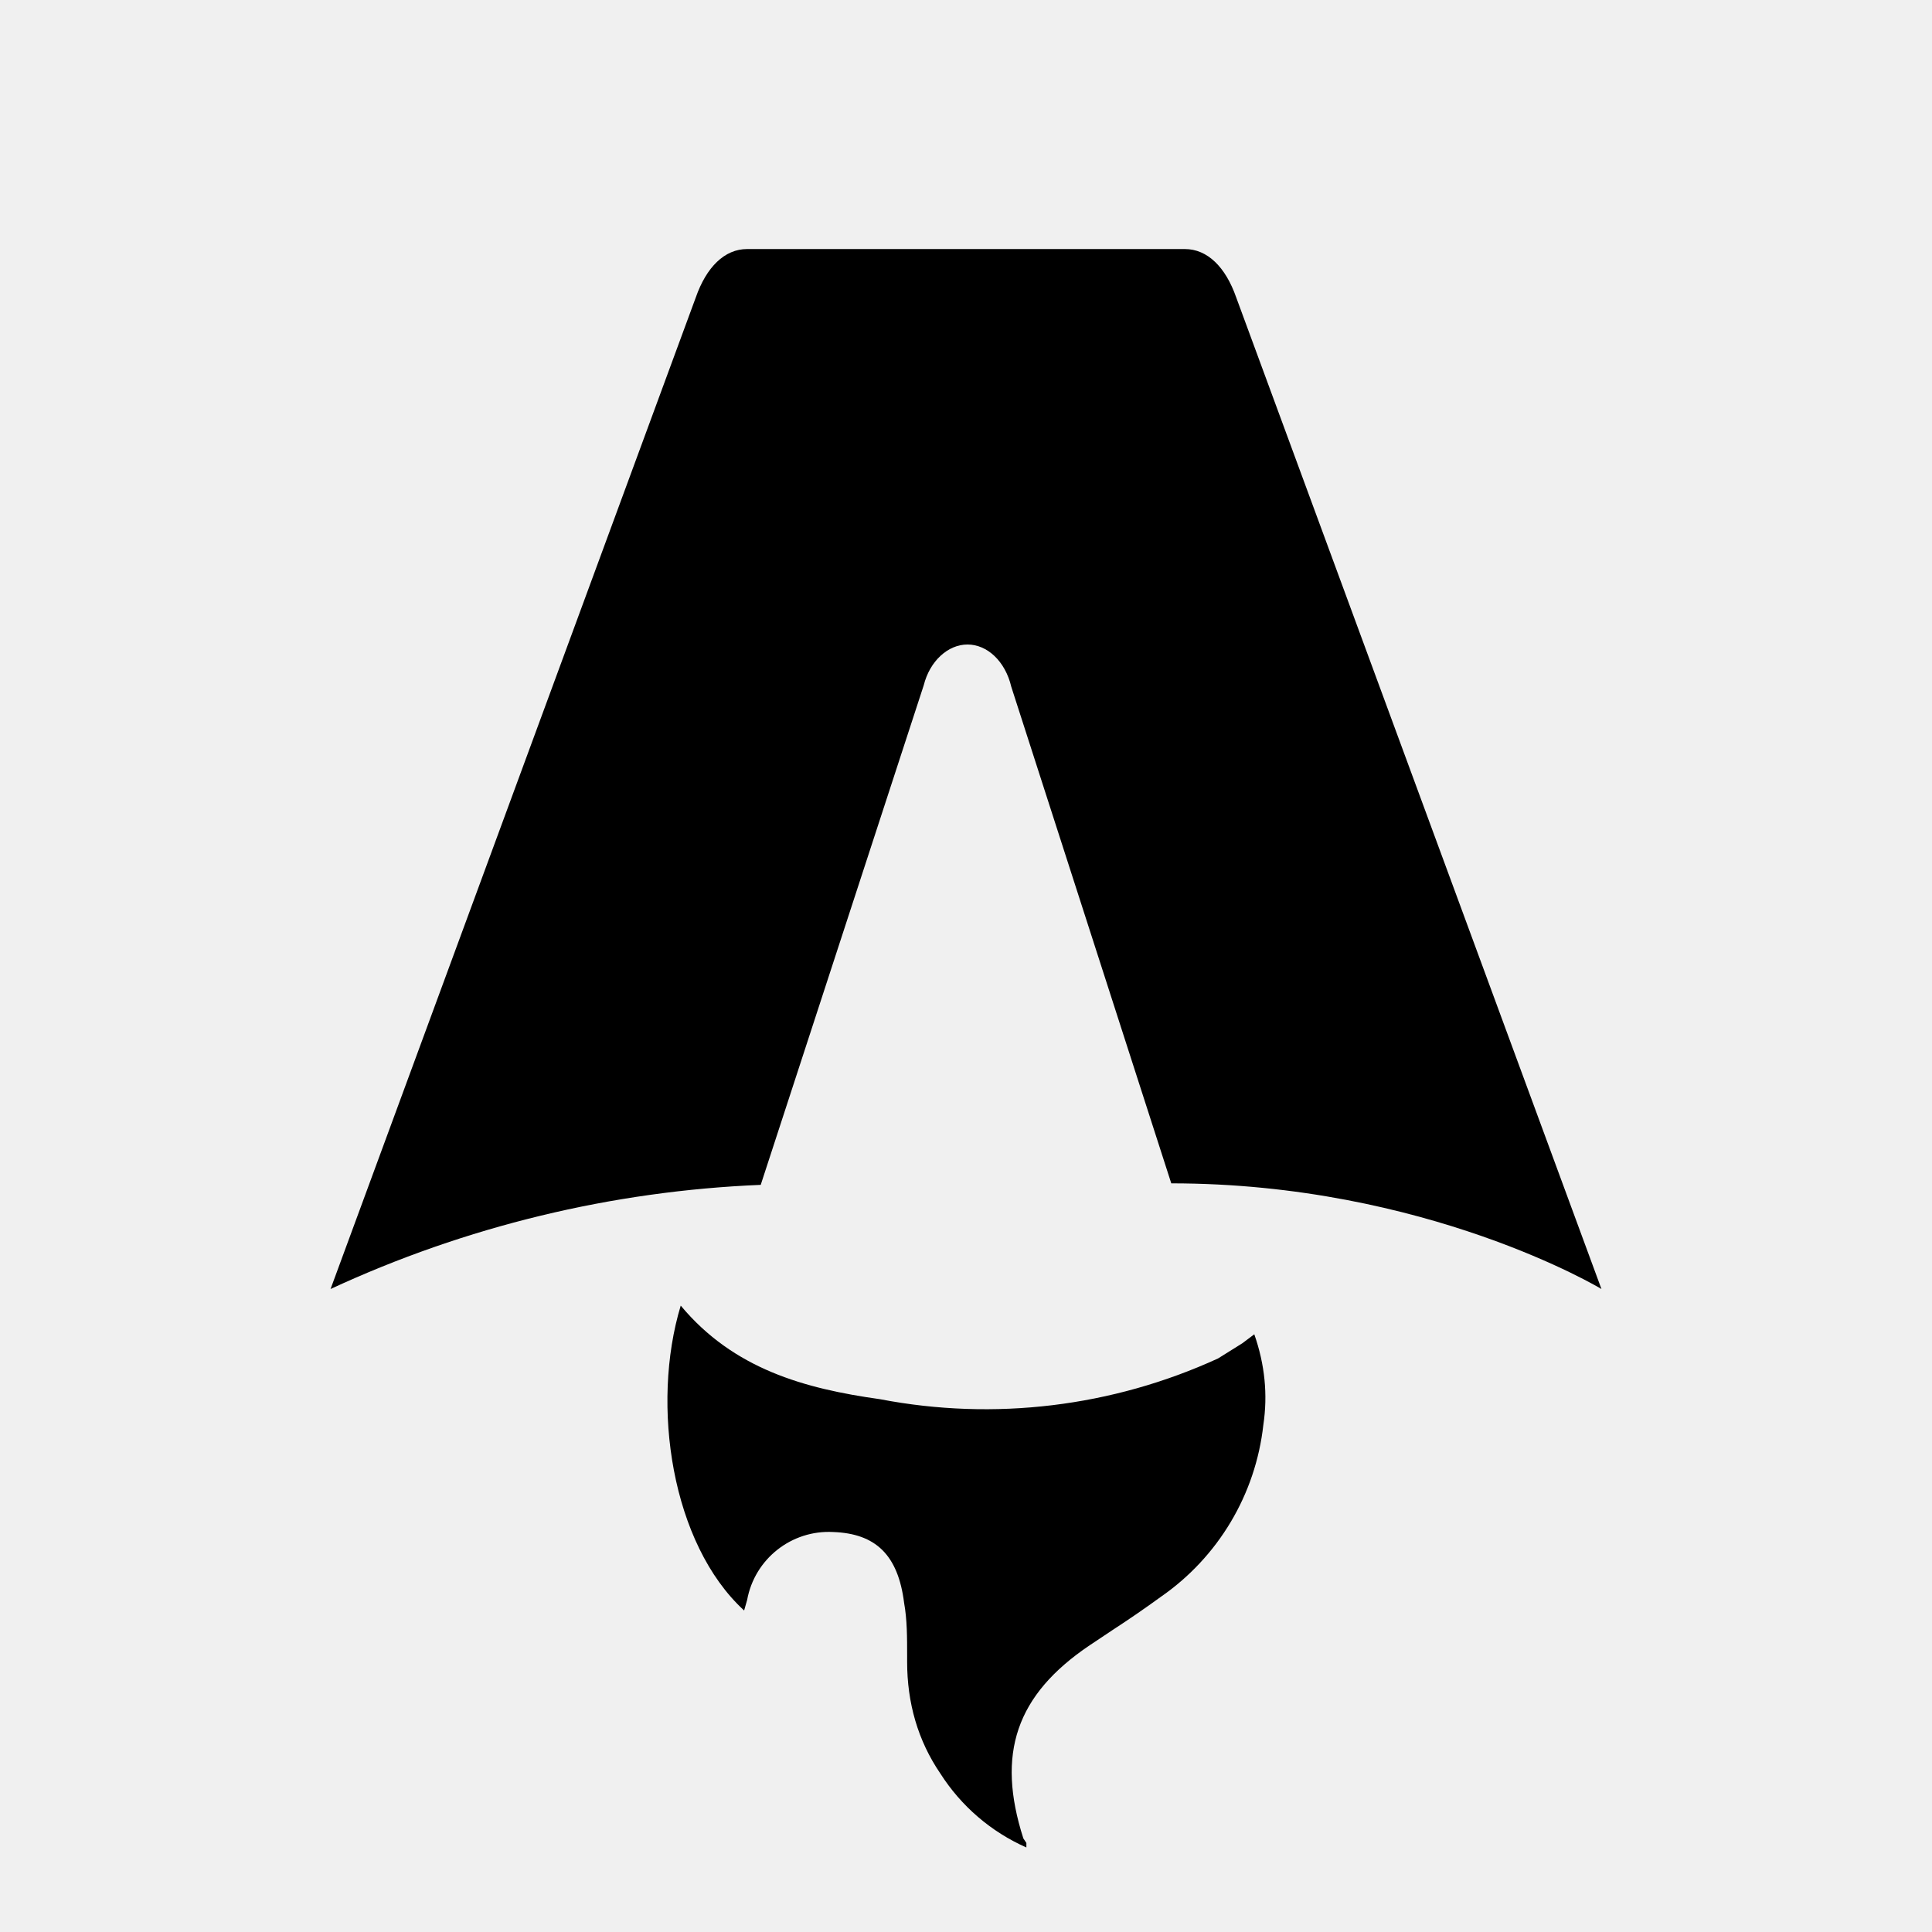
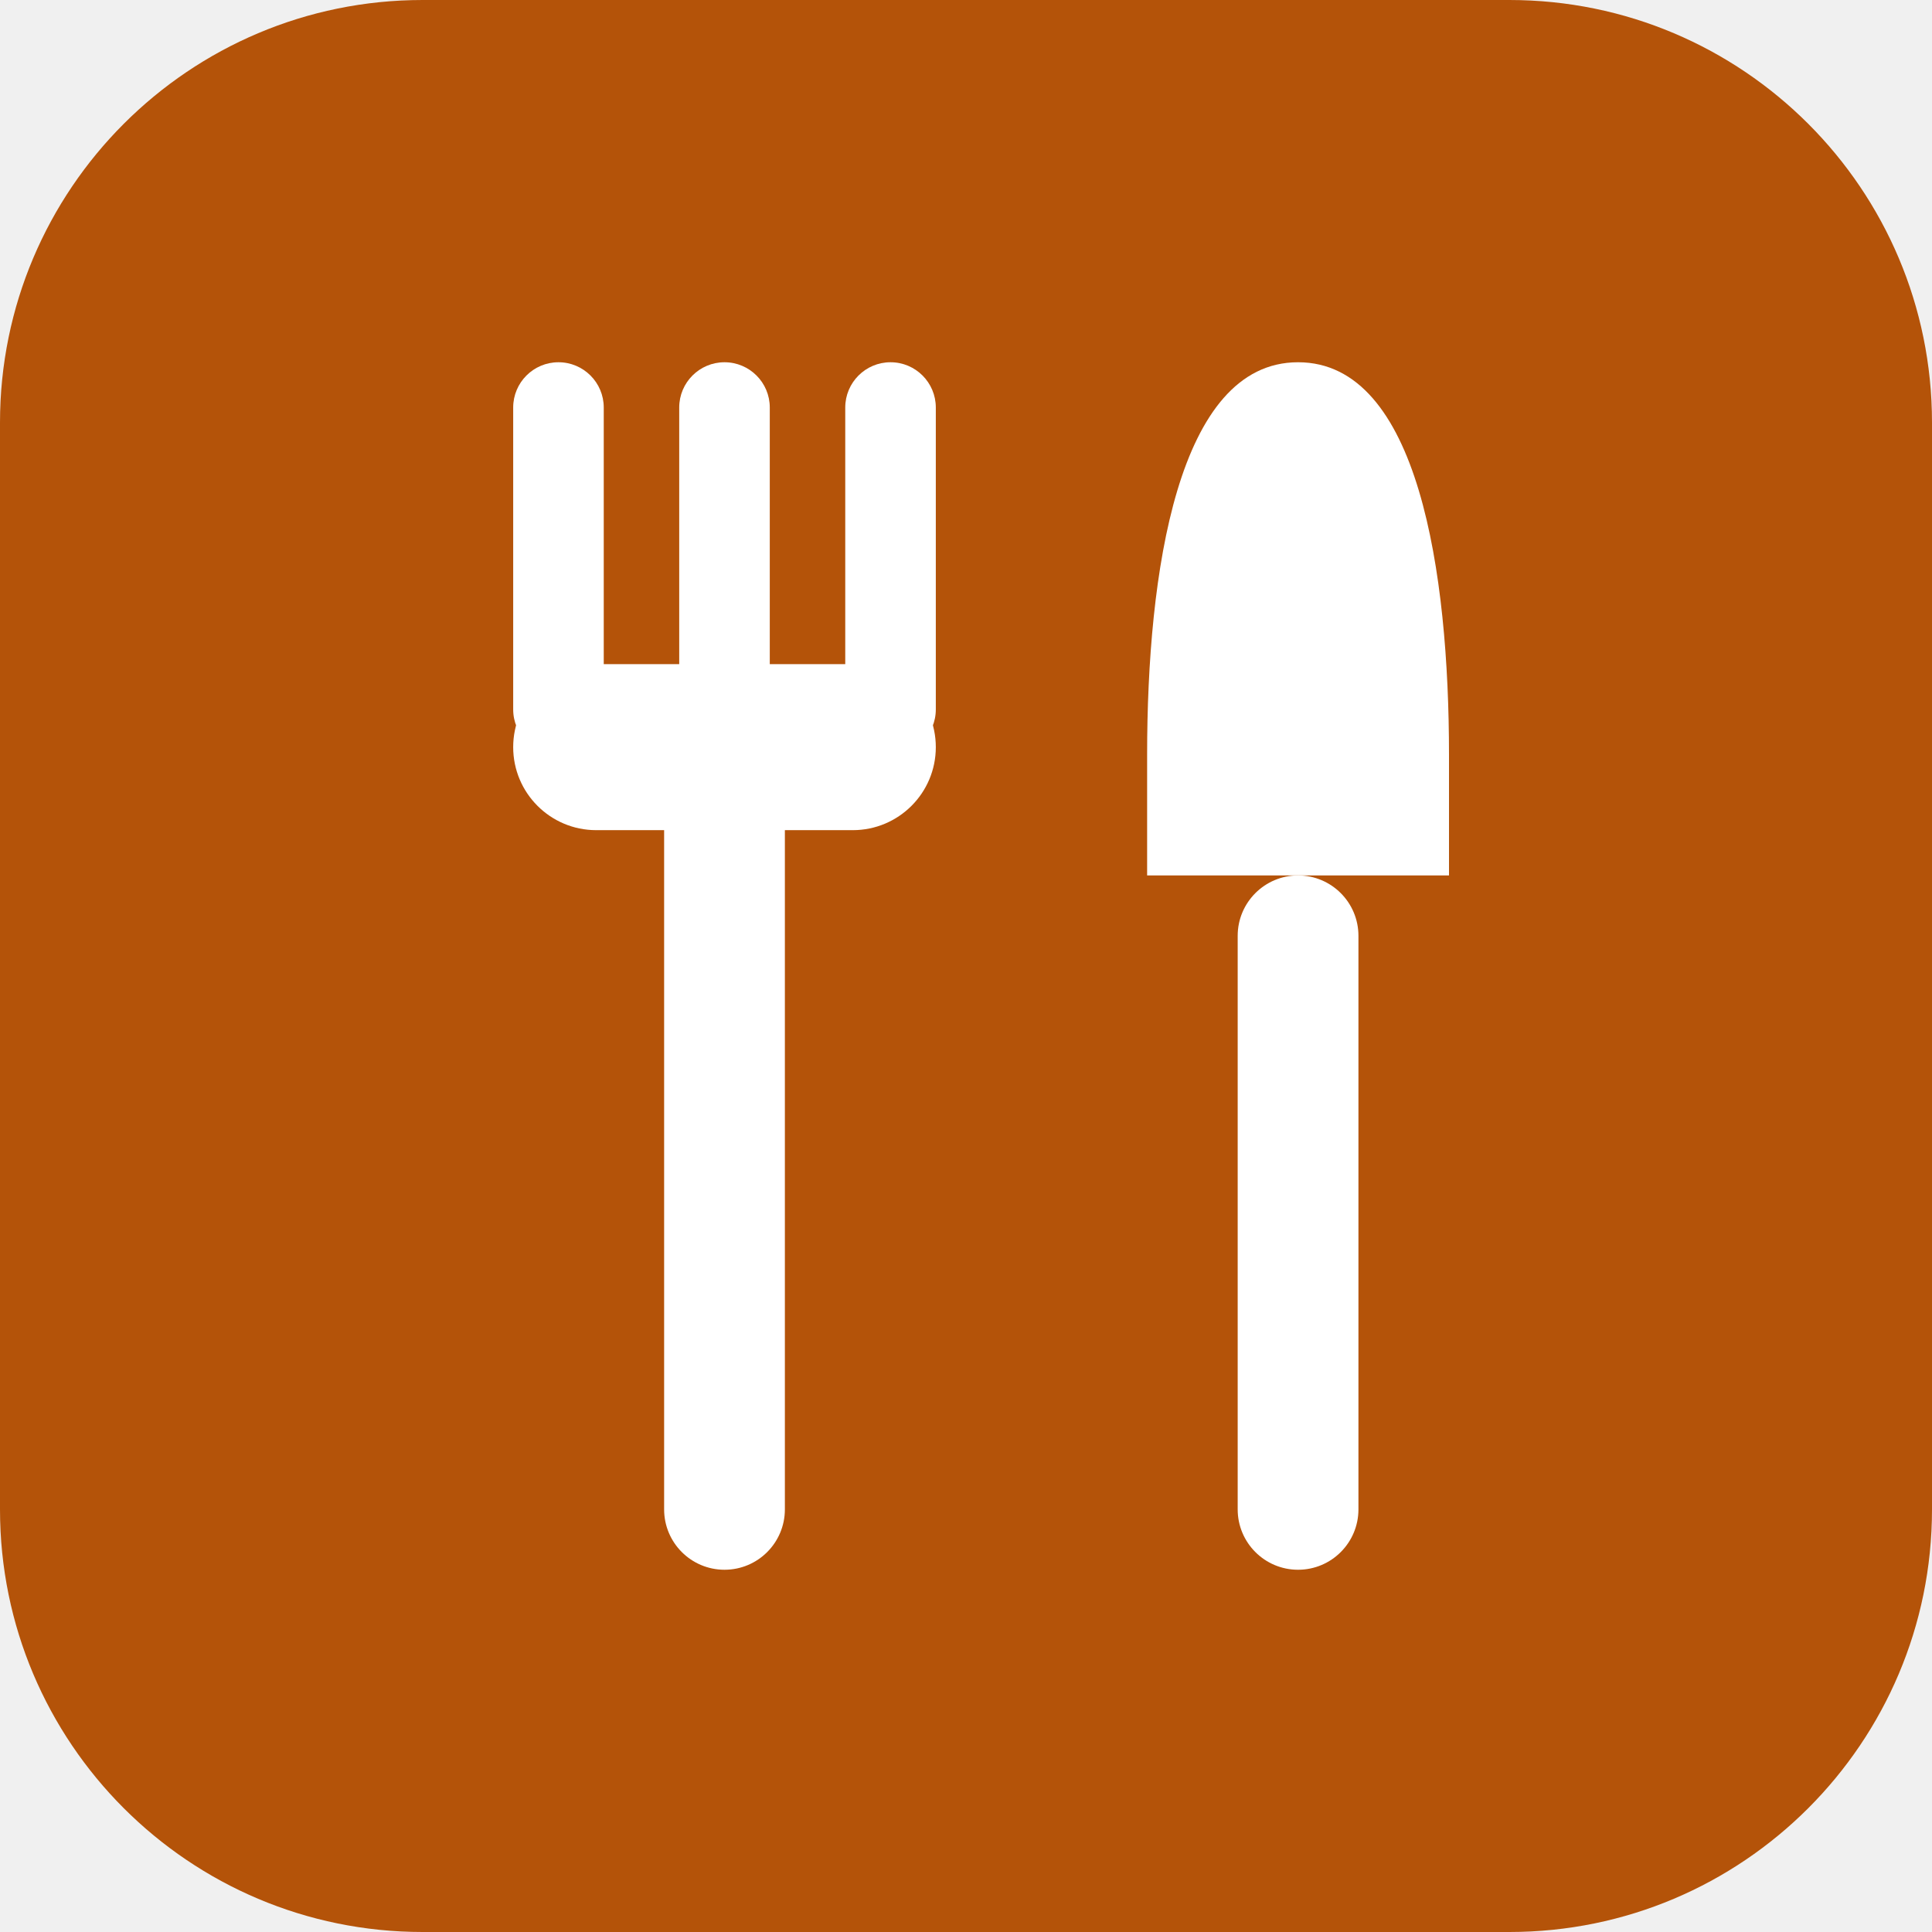
- <svg xmlns="http://www.w3.org/2000/svg" fill="none" viewBox="0 0 128 128">
-   <path d="M50.4 78.5a75.1 75.1 0 0 0-28.5 6.9l24.2-65.7c.7-2 1.9-3.2 3.4-3.2h29c1.5 0 2.7 1.2 3.4 3.2l24.2 65.7s-11.6-7-28.5-7L67 45.5c-.4-1.7-1.6-2.8-2.9-2.8-1.3 0-2.5 1.1-2.9 2.7L50.4 78.5Zm-1.1 28.2Zm-4.2-20.2c-2 6.6-.6 15.8 4.2 20.2a17.5 17.5 0 0 1 .2-.7 5.5 5.5 0 0 1 5.7-4.5c2.8.1 4.3 1.5 4.7 4.7.2 1.1.2 2.3.2 3.5v.4c0 2.7.7 5.2 2.2 7.4a13 13 0 0 0 5.7 4.9v-.3l-.2-.3c-1.8-5.6-.5-9.5 4.4-12.8l1.5-1a73 73 0 0 0 3.2-2.2 16 16 0 0 0 6.8-11.4c.3-2 .1-4-.6-6l-.8.6-1.6 1a37 37 0 0 1-22.4 2.7c-5-.7-9.7-2-13.2-6.2Z" />
-   <style>
-         path { fill: #000; }
-         @media (prefers-color-scheme: dark) {
-             path { fill: #FFF; }
-         }
-     </style>
+ <svg xmlns="http://www.w3.org/2000/svg" viewBox="0 0 128 128">
+   <rect width="128" height="128" rx="28" fill="#b45309" />
+   <g fill="#ffffff">
+     <rect x="34" y="24" width="6" height="26" rx="3" />
+     <rect x="45" y="24" width="6" height="26" rx="3" />
+     <rect x="56" y="24" width="6" height="26" rx="3" />
+     <rect x="34" y="44" width="28" height="11" rx="5.5" />
+     <rect x="44" y="50" width="8" height="54" rx="4" />
+     <path d="M86 24c8 0 10 14 10 26v8H76v-8c0-12 2-26 10-26z" />
+     <rect x="82" y="58" width="8" height="46" rx="4" />
+   </g>
</svg>
